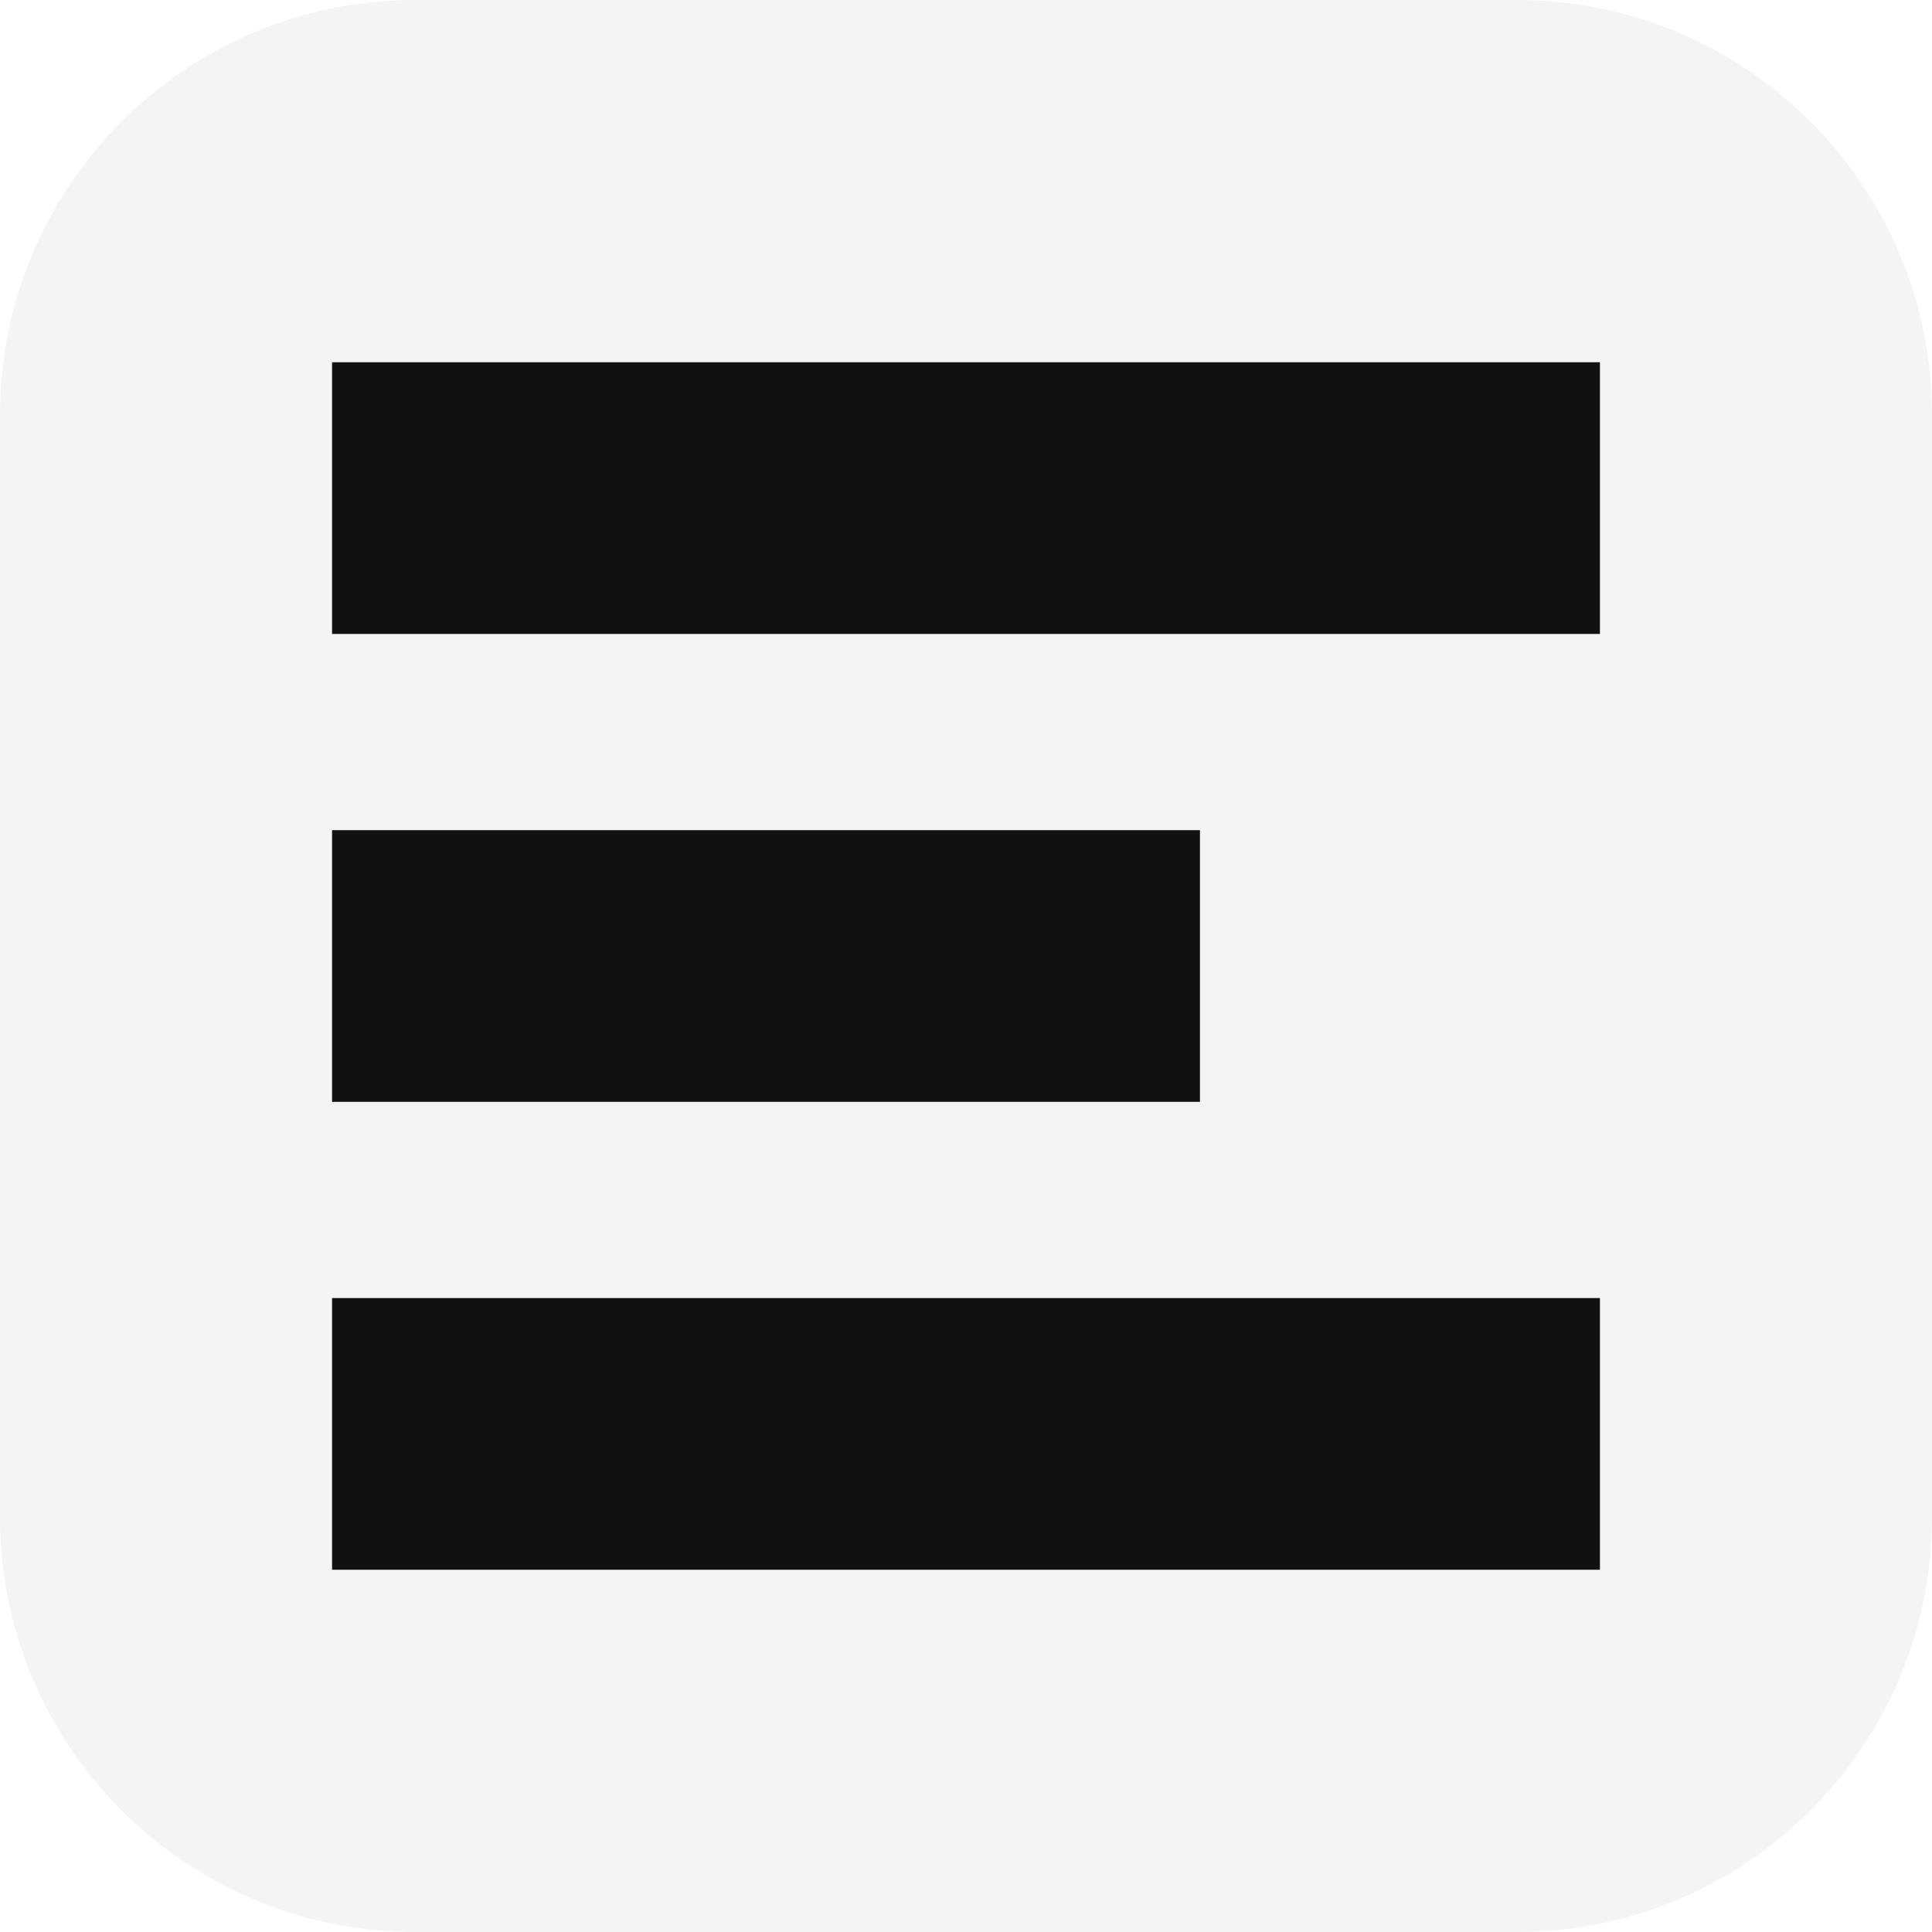
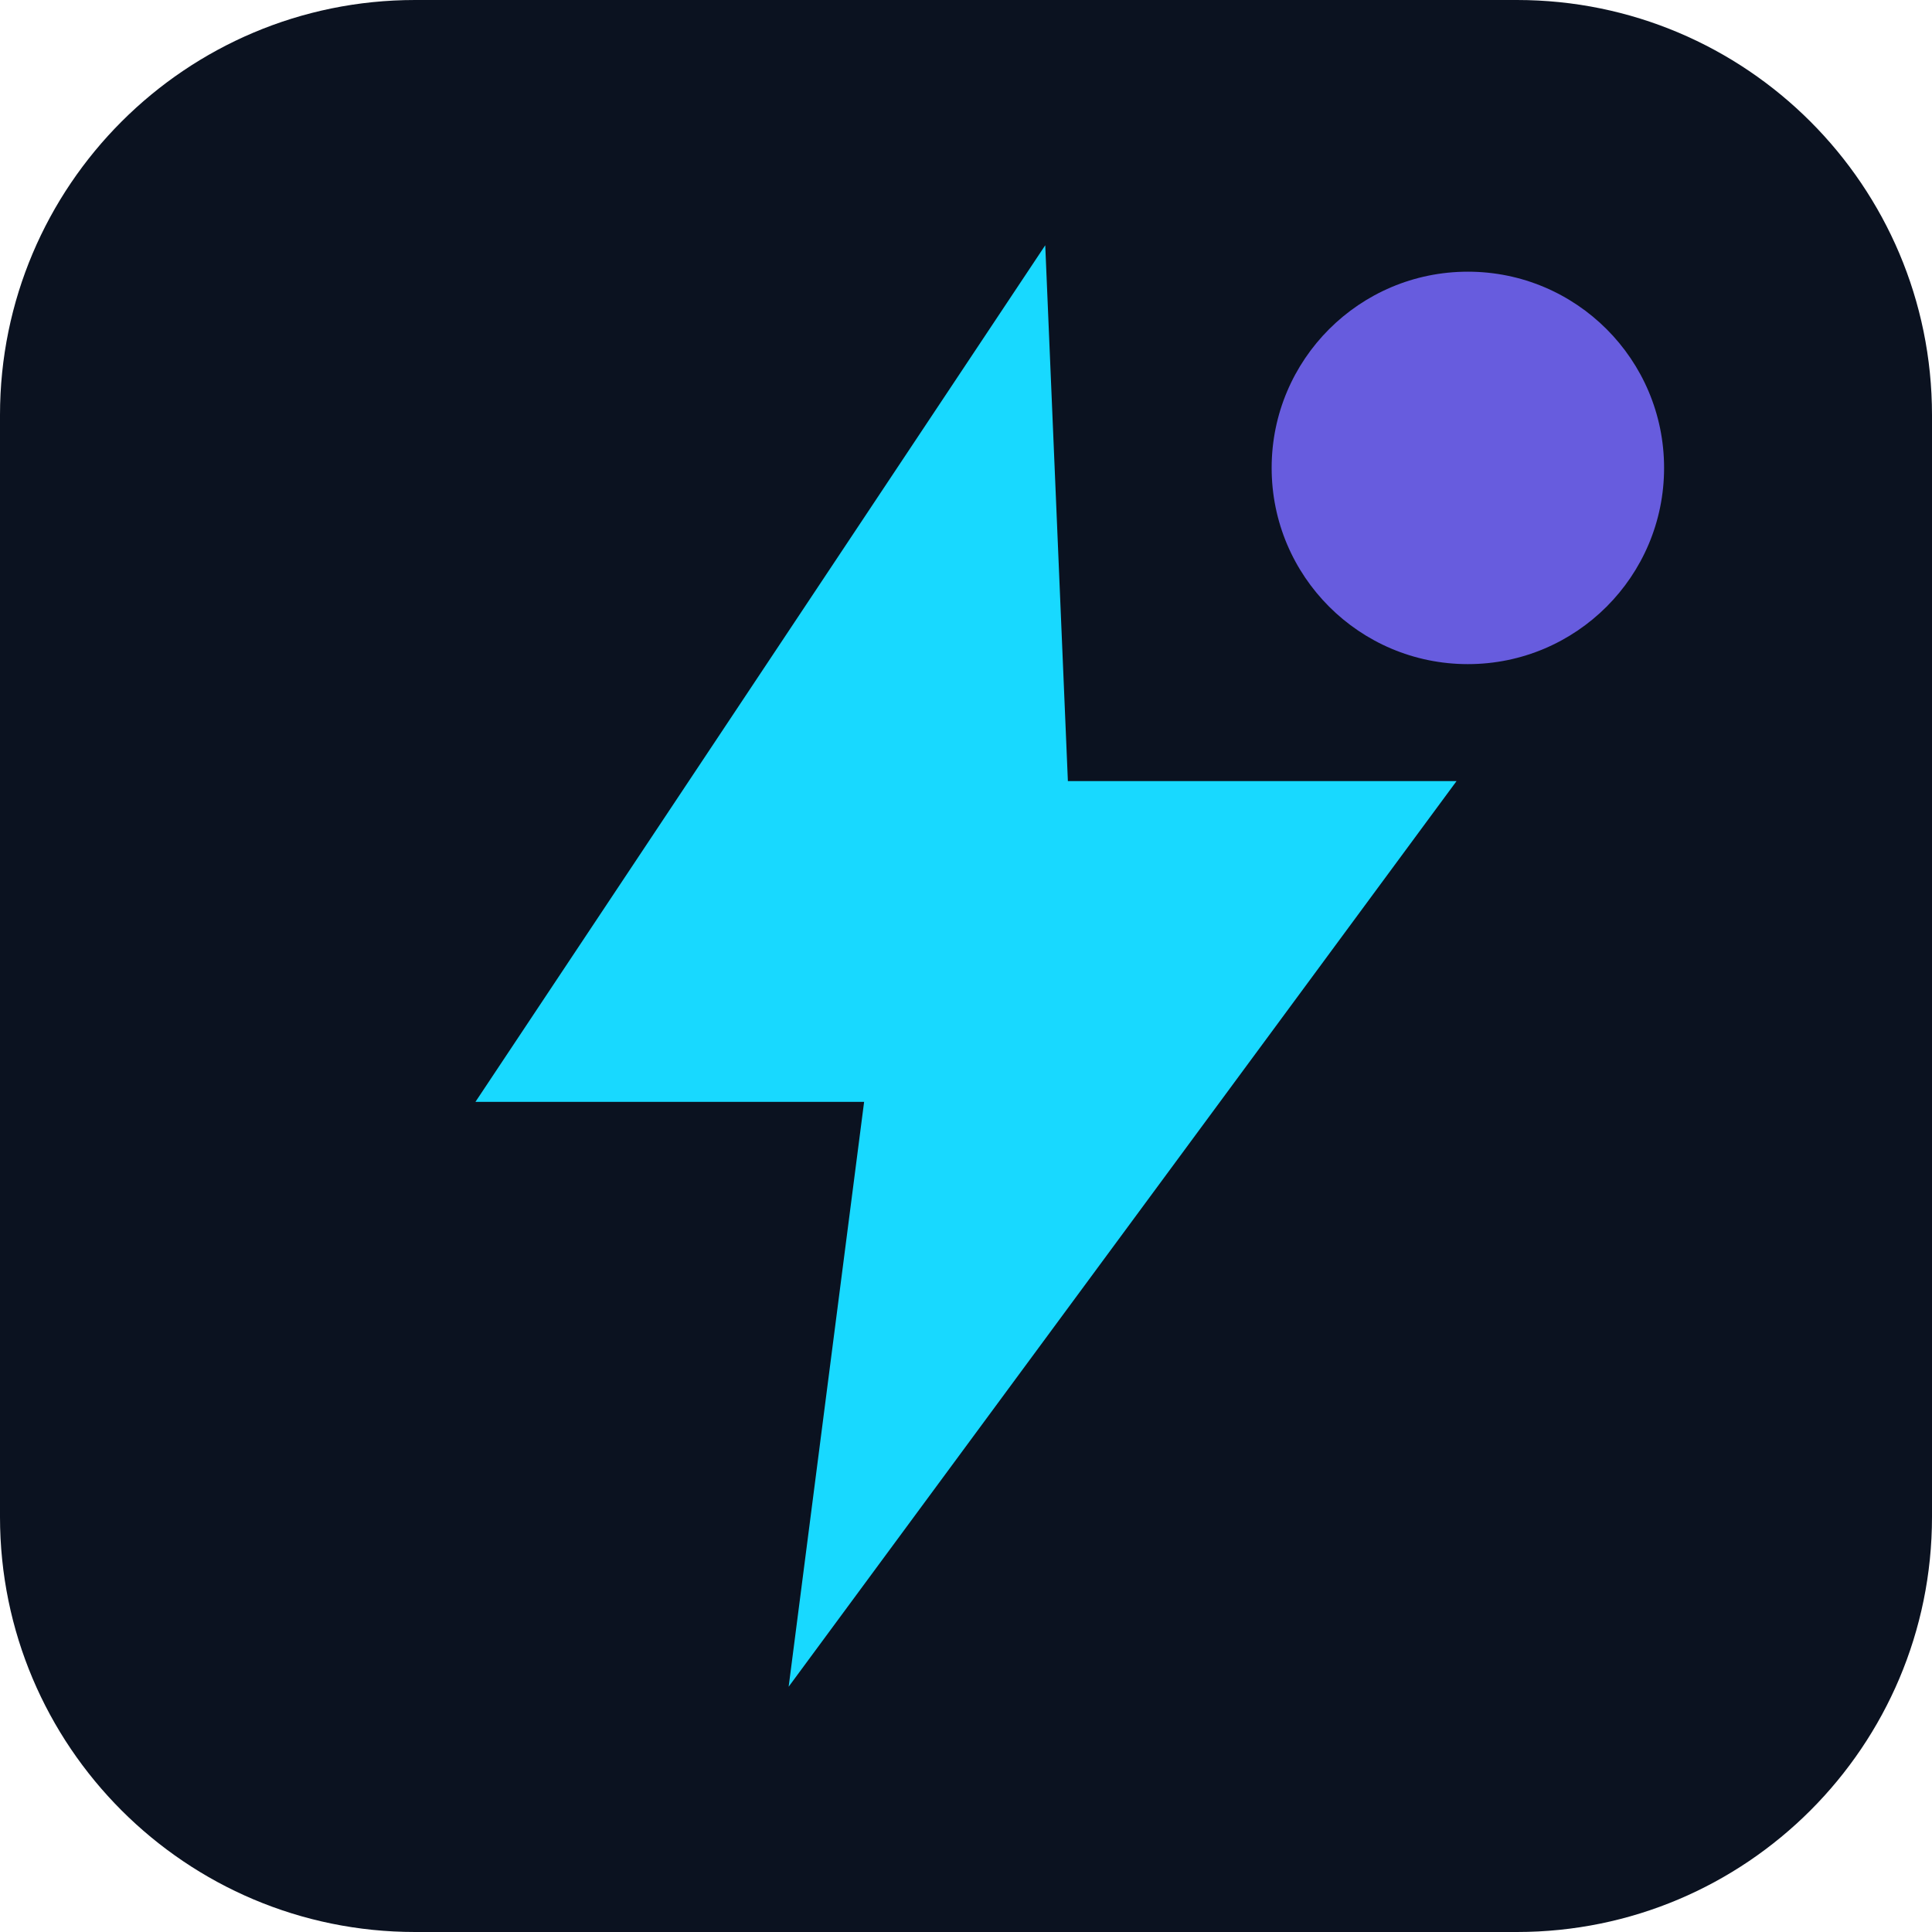
<svg xmlns="http://www.w3.org/2000/svg" viewBox="0 0 512 512">
-   <rect width="512" height="512" rx="110" fill="#f4f4f4" />
-   <path fill="#111" d="M88 96h336v72H88zm0 124h230v72H88zm0 124h336v72H88z" />
+   <rect width="512" height="512" rx="110" fill="#0b1220" />
+   <path d="M277 65 126 292h103l-20 155 177-240H283z" fill="#18d9ff" />
+   <circle cx="389" cy="124" r="52" fill="#7768ff" opacity=".85" />
</svg>
